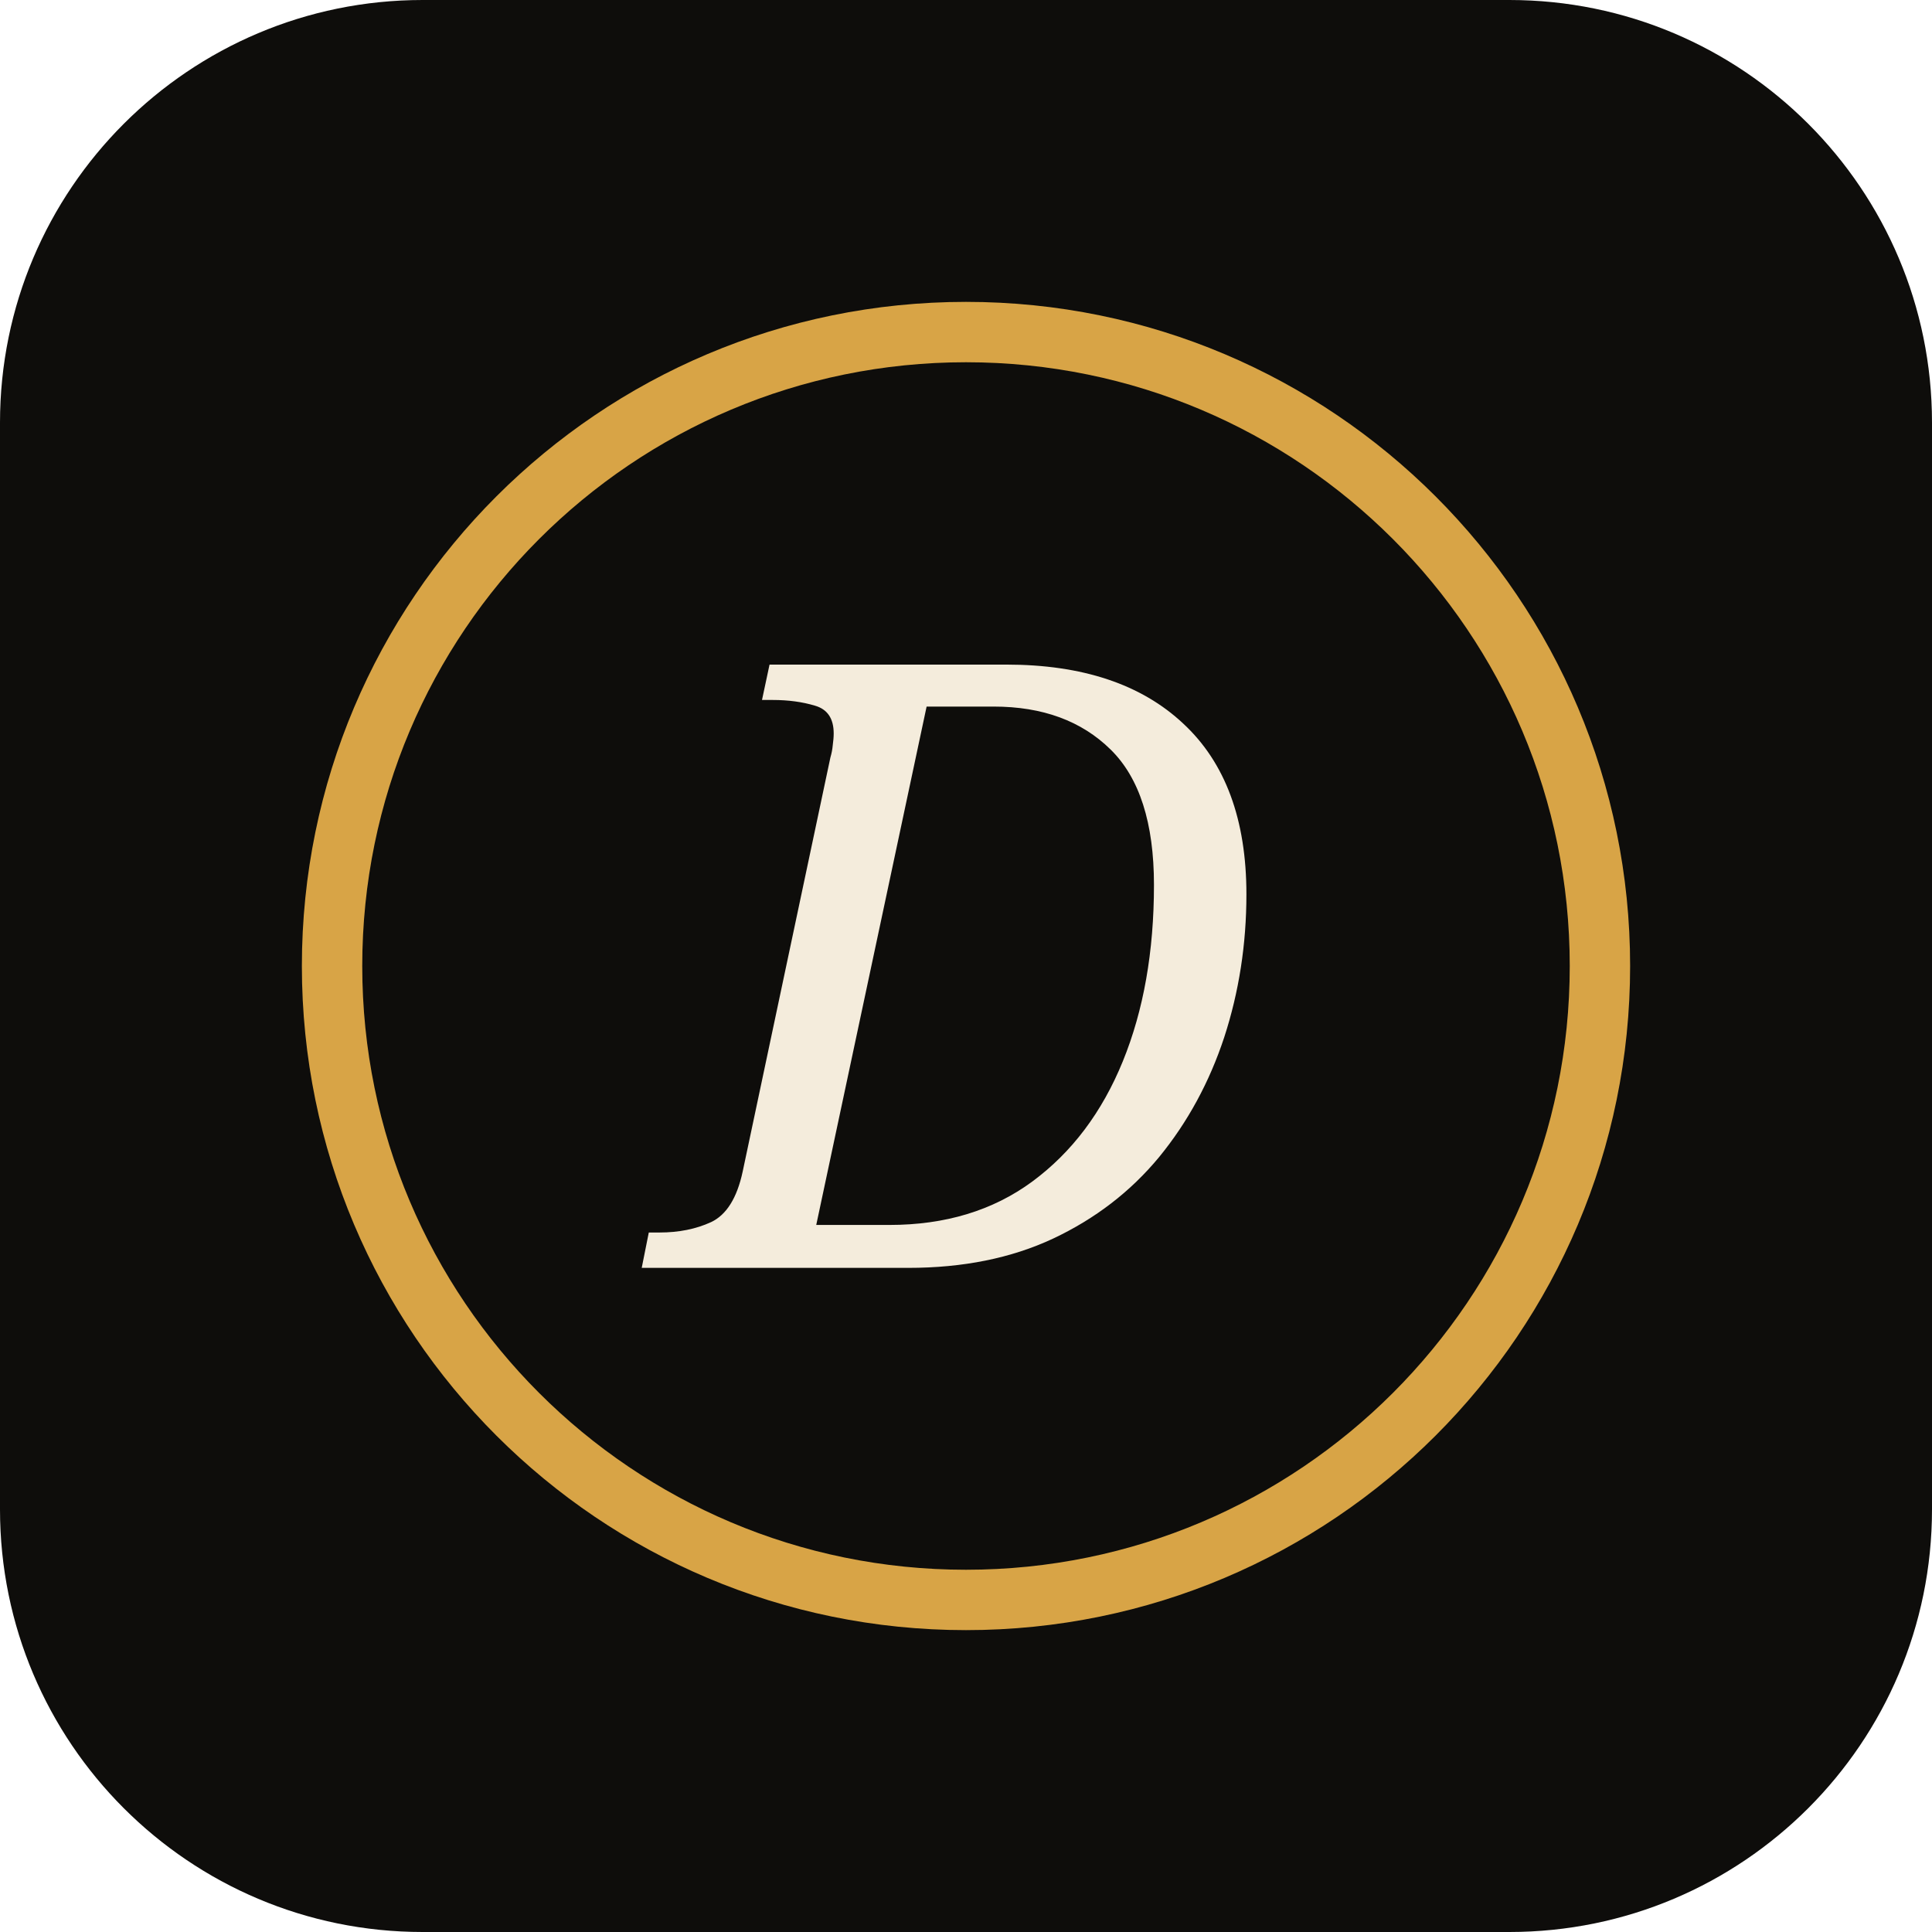
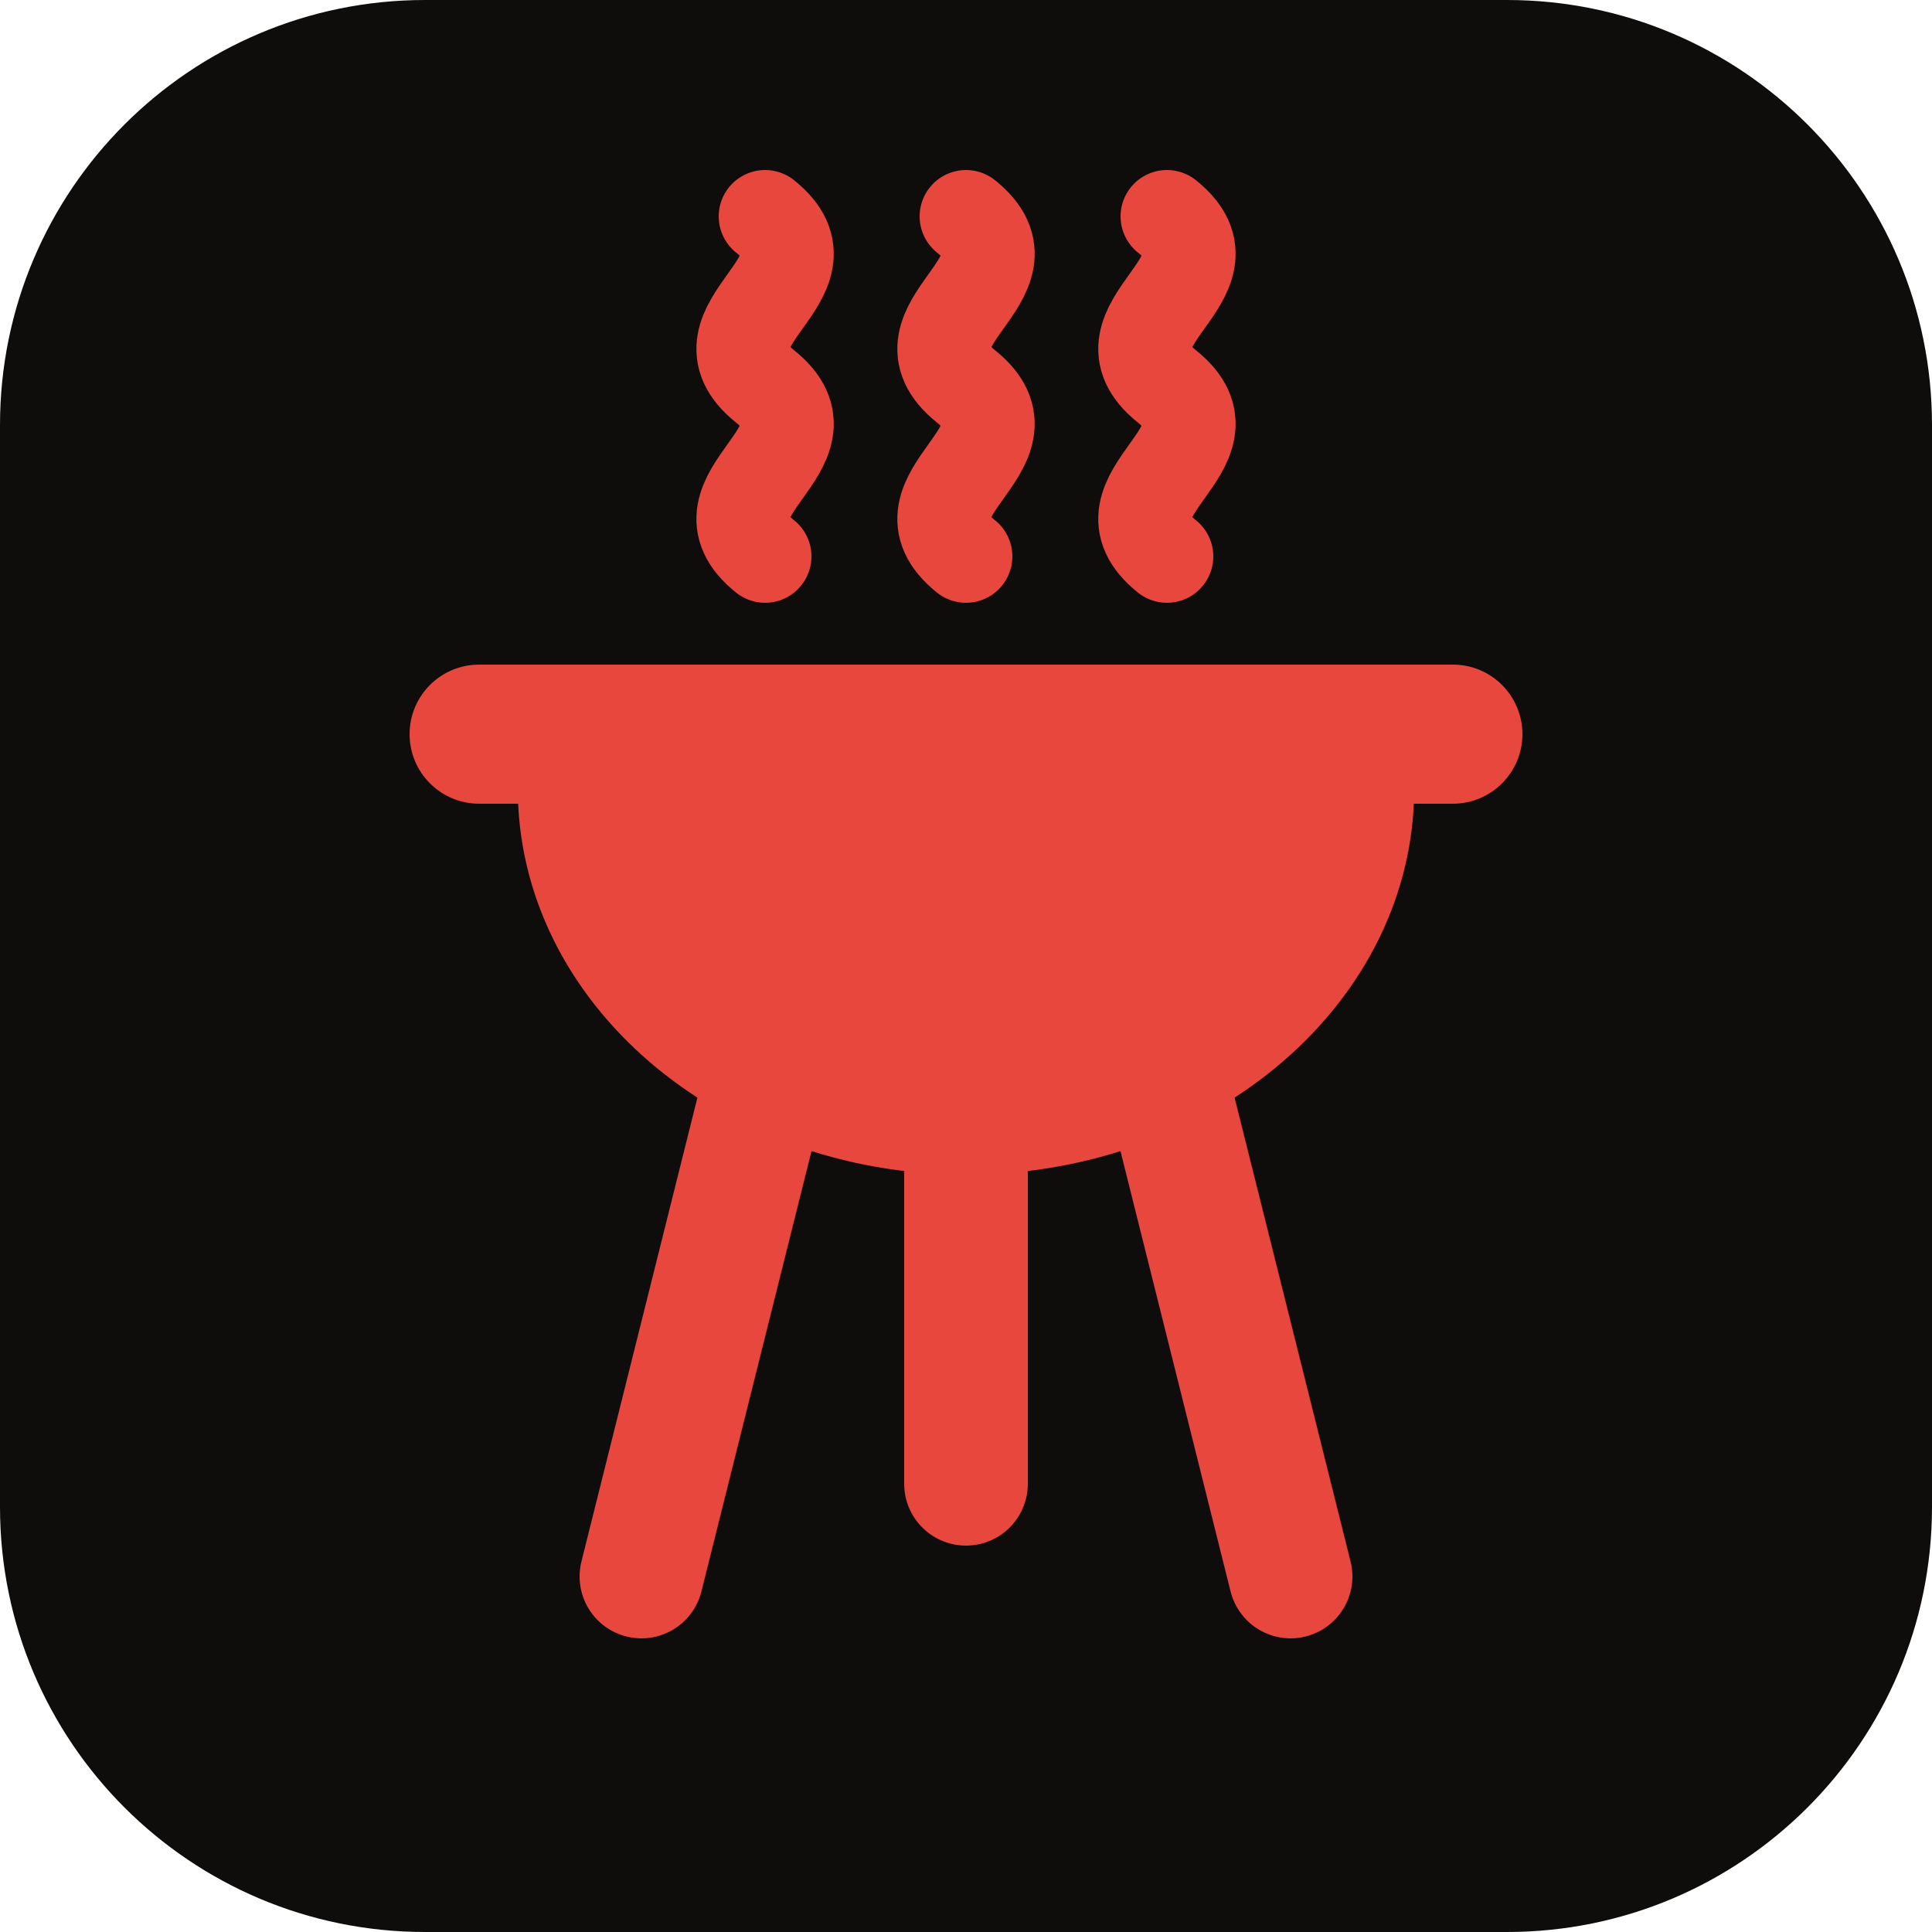
- <svg xmlns="http://www.w3.org/2000/svg" viewBox="0 0 64 64">
-   <rect width="64" height="64" rx="14" fill="#0e0d0b" />
-   <circle cx="32" cy="32" r="21" fill="none" stroke="#d8a446" stroke-width="2" />
-   <text x="32" y="42" text-anchor="middle" font-family="Georgia, serif" font-style="italic" font-size="28" fill="#f4ecdc">D</text>
+ <svg xmlns="http://www.w3.org/2000/svg" viewBox="0 0 100 100">
+   <rect width="100" height="100" rx="22" fill="#0e0d0b" />
+   <g transform="translate(10 8) scale(.8)" fill="none">
+     <g stroke="#e8473e" stroke-width="6" stroke-linecap="round">
+       <path d="M37 26c-5-4 5-7 0-11s5-7 0-11" />
+       <path d="M50 26c-5-4 5-7 0-11s5-7 0-11" />
+       <path d="M63 26c-5-4 5-7 0-11s5-7 0-11" />
+     </g>
+     <rect x="14" y="33" width="72" height="9" rx="4.5" fill="#e8473e" />
+     <path d="M21 41h58a29 25 0 0 1-58 0z" fill="#e8473e" />
+     <g stroke="#e8473e" stroke-width="8" stroke-linecap="round">
+       <path d="M37 60 29 92" />
+       <path d="M50 64v22" />
+       <path d="M63 60l8 32" />
+     </g>
+   </g>
</svg>
